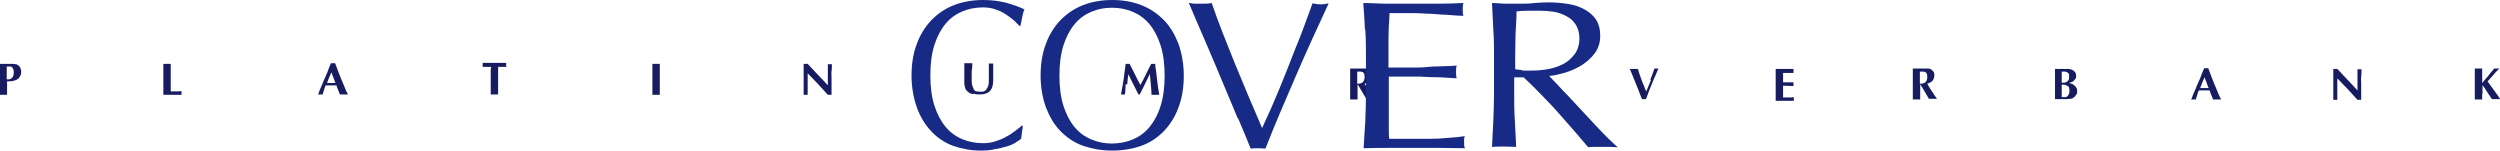
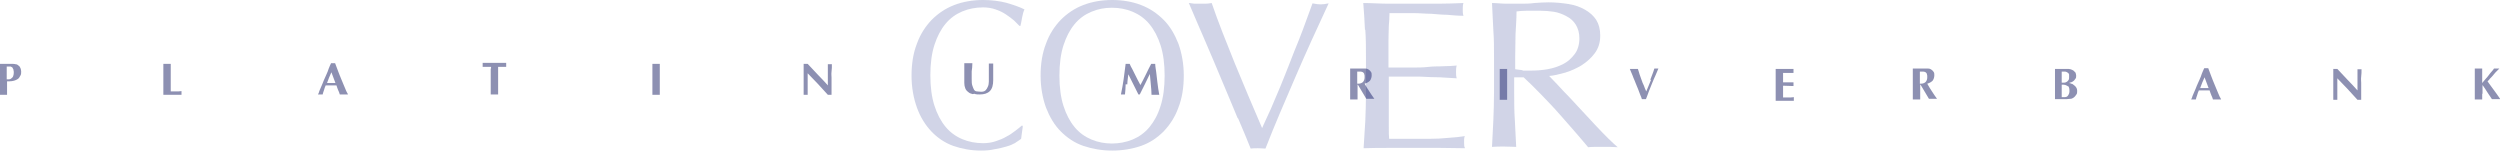
- <svg xmlns="http://www.w3.org/2000/svg" id="_圖層_2" data-name="圖層 2" viewBox="0 0 74.38 4.48">
+ <svg xmlns="http://www.w3.org/2000/svg" viewBox="0 0 74.38 4.48">
  <defs>
    <style>
      .cls-1 {
+         isolation: isolate;
+       }
+ 
+       .cls-2 {
+         opacity: .2;
+       }
+ 
+       .cls-3 {
+         mix-blend-mode: multiply;
+         opacity: .49;
+       }
+ 
+       .cls-4 {
        fill: #172a86;
      }

-       .cls-2 {
+       .cls-5 {
        fill: #171c61;
      }
    </style>
  </defs>
-   <g id="_圖層_1-2" data-name="圖層 1">
-     <path class="cls-2" d="M0,2.07c0-.06,0-.11,0-.17,.02,0,.03,0,.05,0s.04,0,.06,0c.03,0,.07,0,.1,0,.03,0,.07,0,.1,0,.06,0,.12,0,.15,.01,.04,0,.07,.02,.09,.04,.03,.02,.05,.05,.06,.08s.02,.06,.02,.1c0,.05,0,.09-.03,.13-.02,.04-.04,.07-.07,.09-.03,.02-.07,.04-.11,.05s-.09,.02-.14,.02h-.07c0,.07,0,.13,0,.2,0,.07,0,.13,0,.2-.02,0-.03,0-.05,0H.05s-.04,0-.05,0c0-.05,0-.11,0-.17,0-.06,0-.12,0-.2v-.18c0-.07,0-.14,0-.2Zm.4,0s-.02-.04-.03-.06c-.01-.01-.03-.02-.05-.03-.02,0-.04,0-.06,0h-.05s0,0-.01,0c0,.06,0,.13,0,.19,0,.06,0,.12,0,.19,.02,0,.05,0,.07,0,.02,0,.05-.01,.07-.03s.04-.03,.05-.06c.01-.03,.02-.06,.02-.1,0-.03,0-.06-.01-.09Z" />
-     <path class="cls-2" d="M4.86,2.07c0-.06,0-.11,0-.17,.02,0,.03,0,.05,0,.02,0,.04,0,.06,0s.04,0,.06,0,.04,0,.05,0c0,.06,0,.12,0,.17,0,.06,0,.12,0,.2v.18c0,.05,0,.1,0,.15,0,.05,0,.09,0,.12,.05,0,.1,0,.16,0,.05,0,.1,0,.16-.01,0,0,0,.02,0,.03,0,0,0,.02,0,.03s0,.03,0,.03c0,0,0,.01,0,.02-.02,0-.06,0-.09,0-.04,0-.09,0-.15,0h-.22s-.04,0-.05,0c-.01,0-.02,0-.03,0,0-.05,0-.11,0-.17,0-.06,0-.12,0-.2v-.18c0-.07,0-.14,0-.2Z" />
-     <path class="cls-2" d="M10.35,2.81s-.04,0-.06,0h-.12s-.04,0-.06,0c-.01-.04-.03-.09-.05-.13s-.03-.09-.05-.14c-.03,0-.06,0-.09,0-.03,0-.06,0-.09,0-.02,0-.05,0-.07,0-.02,0-.05,0-.07,0-.02,.05-.04,.09-.05,.14-.02,.05-.03,.09-.04,.13-.01,0-.02,0-.03,0h-.07s-.02,0-.04,0c.01-.02,.03-.05,.04-.1,.02-.04,.04-.09,.06-.14,.02-.05,.05-.11,.07-.17,.03-.06,.05-.12,.08-.18,.03-.06,.05-.12,.07-.18,.02-.06,.05-.11,.07-.16,0,0,.02,0,.03,0s.02,0,.03,0,.02,0,.03,0c0,0,.02,0,.03,0,.03,.08,.06,.16,.09,.24,.03,.09,.07,.17,.1,.25,.03,.08,.07,.16,.1,.24s.06,.14,.09,.19Zm-.49-.66c-.02,.05-.05,.11-.07,.16s-.04,.1-.06,.16h.25c-.02-.05-.04-.11-.06-.16-.02-.05-.04-.1-.06-.16Z" />
-     <path class="cls-2" d="M14.61,2.04s0-.04,0-.05c-.01,0-.03,0-.05,0-.02,0-.04,0-.06,0-.02,0-.05,0-.07,0-.02,0-.05,0-.07,0,0,0,0-.02,0-.03,0,0,0-.02,0-.03s0-.02,0-.03c0,0,0-.02,0-.03,.03,0,.06,0,.08,0,.03,0,.05,0,.08,0,.03,0,.05,0,.09,0,.03,0,.07,0,.11,0s.08,0,.11,0c.03,0,.06,0,.08,0,.03,0,.05,0,.07,0,.02,0,.05,0,.08,0,0,0,0,.02,0,.03,0,0,0,.02,0,.03s0,.02,0,.03c0,0,0,.02,0,.03-.02,0-.04,0-.06,0-.02,0-.05,0-.07,0-.02,0-.04,0-.06,0-.02,0-.04,0-.05,0,0,0,0,.01,0,.02,0,0,0,.02,0,.03v.4c0,.07,0,.14,0,.2,0,.06,0,.11,0,.17-.02,0-.03,0-.05,0h-.12s-.04,0-.05,0c0-.05,0-.11,0-.17s0-.12,0-.2v-.33s0-.05,0-.07Z" />
-     <path class="cls-2" d="M19.41,2.07c0-.06,0-.11,0-.17,.02,0,.03,0,.05,0,.02,0,.04,0,.06,0s.04,0,.06,0,.04,0,.05,0c0,.06,0,.12,0,.17,0,.06,0,.12,0,.2v.18c0,.07,0,.14,0,.2,0,.06,0,.11,0,.17-.02,0-.03,0-.05,0h-.12s-.04,0-.05,0c0-.05,0-.11,0-.17,0-.06,0-.12,0-.2v-.18c0-.07,0-.14,0-.2Z" />
-     <path class="cls-2" d="M23.91,2.01s0-.08,0-.11c.03,0,.05,0,.06,0s.04,0,.06,0c.1,.11,.2,.21,.3,.32,.1,.1,.2,.21,.3,.32v-.24s0-.09,0-.13c0-.04,0-.08,0-.12,0-.04,0-.07,0-.09s0-.04,0-.05c.03,0,.05,0,.06,0s.04,0,.06,0c0,.08,0,.15-.01,.22s0,.13,0,.18c0,.06,0,.11,0,.17,0,.06,0,.12,0,.18v.16s-.04,0-.06,0-.04,0-.05,0c-.19-.21-.39-.43-.6-.64,0,.03,0,.05,0,.08,0,.03,0,.05,0,.08v.15c0,.05,0,.1,0,.14,0,.04,0,.07,0,.09,0,.03,0,.05,0,.06,0,.02,0,.03,0,.04-.01,0-.02,0-.03,0h-.03s-.04,0-.06,0c0,0,0-.03,0-.08s0-.1,0-.16c0-.06,0-.13,0-.2,0-.07,0-.14,0-.21,0-.06,0-.11,0-.15Z" />
-     <path class="cls-2" d="M28.94,2.8c-.05-.01-.1-.03-.13-.06-.04-.03-.07-.06-.09-.11s-.03-.1-.03-.16c0-.04,0-.07,0-.1,0-.03,0-.05,0-.08s0-.05,0-.07c0-.02,0-.05,0-.07,0-.07,0-.13,0-.17,0-.04,0-.08,0-.1,.02,0,.04,0,.06,0,.02,0,.04,0,.06,0s.04,0,.06,0c.02,0,.04,0,.06,0,0,.09-.01,.17-.02,.24,0,.07,0,.15,0,.23,0,.08,0,.15,.02,.2s.03,.09,.05,.12c.02,.03,.05,.05,.09,.05,.03,0,.07,.01,.12,.01,.05,0,.1-.01,.13-.04,.03-.03,.05-.06,.07-.11,.02-.04,.03-.1,.03-.15,0-.06,0-.12,0-.18s0-.12,0-.18c0-.06,0-.12,0-.18,.01,0,.03,0,.04,0s.02,0,.03,0c.01,0,.02,0,.03,0s.02,0,.03,0c0,.02,0,.05,0,.08,0,.03,0,.07,0,.11,0,.04,0,.09,0,.14s0,.11,0,.16c0,.15-.03,.26-.1,.33s-.17,.1-.3,.1c-.06,0-.11,0-.16-.02Z" />
-     <path class="cls-2" d="M33.49,2.51c0,.1-.01,.2-.02,.3-.01,0-.02,0-.03,0h-.06s-.02,0-.03,0c.03-.15,.06-.3,.08-.45s.04-.3,.06-.46c.01,0,.02,0,.03,0,0,0,.02,0,.03,0,0,0,.02,0,.03,0s.02,0,.03,0c.02,.05,.05,.11,.08,.16,.03,.05,.05,.11,.08,.16s.05,.11,.08,.16c.03,.05,.05,.1,.08,.15,.05-.1,.11-.2,.16-.31,.05-.11,.11-.22,.16-.32,.02,0,.04,0,.06,0,.02,0,.03,0,.06,0,0,.08,.02,.16,.03,.25,.01,.09,.02,.17,.03,.26,.01,.08,.02,.16,.03,.23,.01,.07,.02,.13,.03,.18-.02,0-.04,0-.06,0h-.11s-.04,0-.06,0c0-.09-.01-.19-.02-.3-.01-.11-.02-.21-.03-.32h0c-.05,.1-.1,.21-.15,.31-.05,.1-.1,.2-.15,.3,0,0,0,0-.01,0,0,0,0,0-.01,0s0,0-.01,0c0,0,0,0-.01,0-.05-.1-.1-.2-.15-.3-.05-.1-.1-.2-.15-.3h0c-.01,.1-.03,.2-.03,.3Z" />
-     <path class="cls-2" d="M40.39,2.54v.05c0,.07,0,.14,0,.2,0,.06,0,.11,0,.17-.02,0-.03,0-.05,0h-.12s-.04,0-.05,0c0-.05,0-.11,0-.17,0-.06,0-.12,0-.2v-.18c0-.07,0-.14,0-.2,0-.06,0-.11,0-.17,.02,0,.03,0,.05,0,.02,0,.04,0,.06,0,.02,0,.05,0,.08,0,.03,0,.07,0,.12,0,.03,0,.06,0,.09,0,.02,0,.05,0,.06,0,.02,0,.03,0,.05,.01s.03,.01,.04,.02c.03,.02,.05,.04,.07,.07,.02,.03,.02,.06,.02,.1,0,.06-.02,.12-.05,.16-.04,.04-.09,.07-.16,.09,.04,.08,.09,.15,.14,.23s.1,.15,.15,.22c-.02,0-.04,0-.06,0h-.12s-.04,0-.06,0l-.25-.42h-.01Zm.2-.34s-.02-.04-.04-.05c-.02-.01-.04-.02-.07-.02-.03,0-.06,0-.1,0,0,.12,0,.24,0,.36,0,0,.01,0,.02,0,0,0,0,0,.01,0,.06,0,.11-.02,.14-.05,.03-.03,.05-.08,.05-.14,0-.04,0-.07-.01-.09Z" />
-     <path class="cls-2" d="M44.62,2.22c0-.06,0-.11,0-.17,.02,0,.03,0,.05,0,.02,0,.04,0,.06,0s.04,0,.06,0,.04,0,.05,0c0,.06,0,.12,0,.17,0,.06,0,.12,0,.2v.18c0,.07,0,.14,0,.2,0,.06,0,.11,0,.17-.02,0-.03,0-.05,0h-.12s-.04,0-.05,0c0-.05,0-.11,0-.17,0-.06,0-.12,0-.2v-.18c0-.07,0-.14,0-.2Z" />
-     <path class="cls-2" d="M49.1,2.37c.04-.11,.09-.22,.12-.33,.02,0,.04,0,.06,0s.04,0,.06,0c-.02,.05-.05,.12-.08,.19s-.07,.15-.1,.23-.07,.17-.1,.25c-.03,.09-.06,.16-.09,.24-.02,0-.04,0-.06,0s-.04,0-.06,0c-.01-.04-.03-.08-.05-.13-.02-.05-.04-.1-.06-.16-.02-.06-.05-.11-.07-.17-.02-.06-.05-.12-.07-.17s-.04-.11-.06-.15c-.02-.05-.04-.09-.05-.12,.02,0,.04,0,.06,0s.04,0,.06,0,.04,0,.06,0,.04,0,.06,0c.02,.05,.03,.1,.05,.16,.02,.05,.04,.11,.06,.17,.02,.06,.04,.11,.07,.17,.02,.06,.04,.11,.07,.17,.05-.11,.09-.23,.14-.34Z" />
-     <path class="cls-2" d="M52.83,2.22c0-.06,0-.11,0-.17,.04,0,.08,0,.12,0,.04,0,.08,0,.12,0,.07,0,.13,0,.18,0s.09,0,.11,0c0,.01,0,.03,0,.06,0,.01,0,.03,0,.03,0,0,0,.02,0,.03-.03,0-.06,0-.09,0-.03,0-.06,0-.09,0-.03,0-.06,0-.08,0-.02,0-.04,0-.05,0,0,.05,0,.1,0,.14s0,.1,0,.14c.06,0,.11,0,.16,0,.05,0,.1,0,.15,0,0,.02,0,.03,0,.03,0,0,0,.02,0,.03,0,0,0,.01,0,.02,0,0,0,.02,0,.03-.1,0-.21-.01-.31-.01,0,.03,0,.06,0,.09s0,.06,0,.09c0,.06,0,.11,0,.17,.05,0,.1,0,.16,0s.1,0,.16-.01c0,0,0,.02,0,.03,0,0,0,.02,0,.03s0,.03,0,.03c0,0,0,.01,0,.02-.02,0-.06,0-.09,0-.04,0-.09,0-.15,0h-.22s-.04,0-.05,0c-.01,0-.02,0-.03,0,0-.05,0-.11,0-.17s0-.12,0-.2v-.18c0-.07,0-.14,0-.2Z" />
-     <path class="cls-2" d="M57.13,2.54v.05c0,.07,0,.14,0,.2,0,.06,0,.11,0,.17-.02,0-.03,0-.05,0h-.12s-.04,0-.05,0c0-.05,0-.11,0-.17,0-.06,0-.12,0-.2v-.18c0-.07,0-.14,0-.2,0-.06,0-.11,0-.17,.02,0,.03,0,.05,0,.02,0,.04,0,.06,0,.02,0,.05,0,.08,0,.03,0,.07,0,.12,0,.03,0,.06,0,.09,0,.02,0,.05,0,.06,0,.02,0,.03,0,.05,.01s.03,.01,.04,.02c.03,.02,.05,.04,.07,.07,.02,.03,.02,.06,.02,.1,0,.06-.02,.12-.05,.16-.04,.04-.09,.07-.16,.09,.04,.08,.09,.15,.14,.23s.1,.15,.15,.22c-.02,0-.04,0-.06,0h-.12s-.04,0-.06,0l-.25-.42h-.01Zm.2-.34s-.02-.04-.04-.05c-.02-.01-.04-.02-.07-.02-.03,0-.06,0-.1,0,0,.12,0,.24,0,.36,0,0,.01,0,.02,0,0,0,0,0,.01,0,.06,0,.11-.02,.14-.05,.03-.03,.05-.08,.05-.14,0-.04,0-.07-.01-.09Z" />
-     <path class="cls-2" d="M61.14,2.22c0-.06,0-.11,0-.17,.02,0,.03,0,.05,0,.02,0,.04,0,.06,0,.04,0,.08,0,.12,0,.04,0,.08,0,.12,0s.08,0,.11,.01,.06,.02,.09,.04c.02,.02,.04,.04,.06,.06,.01,.03,.02,.06,.02,.09s0,.07-.02,.09-.03,.05-.06,.07c-.02,.02-.05,.03-.07,.04-.03,0-.05,.02-.07,.02h0s.05,0,.07,.02c.03,0,.06,.02,.08,.04,.03,.02,.05,.04,.07,.07,.02,.03,.03,.06,.03,.1,0,.05,0,.09-.03,.12-.02,.03-.04,.06-.07,.08-.03,.02-.06,.04-.1,.04s-.08,.01-.12,.01c-.04,0-.07,0-.1,0-.03,0-.06,0-.1,0h-.08s-.05,0-.06,0c0-.05,0-.11,0-.17,0-.06,0-.12,0-.2v-.18c0-.07,0-.14,0-.2Zm.42,0s-.01-.04-.03-.05c-.01-.01-.03-.02-.05-.03s-.04-.01-.07-.01c-.02,0-.03,0-.04,0,0,0-.02,0-.03,0,0,.03,0,.07,0,.1,0,.03,0,.06,0,.09s0,.05,0,.07c0,.02,0,.04,0,.07h.06s.04,0,.06-.01,.04-.02,.05-.03c.01-.01,.03-.03,.04-.05s.01-.05,.01-.07c0-.02,0-.04,0-.06Zm-.03,.35s-.07-.05-.13-.05c-.01,0-.02,0-.03,0,0,0-.02,0-.03,0,0,.02,0,.04,0,.06,0,.02,0,.04,0,.07,0,.02,0,.04,0,.07,0,.02,0,.04,0,.07s0,.04,0,.06c0,.02,0,.03,0,.04,.01,0,.02,0,.04,0,.01,0,.02,0,.04,0,.02,0,.04,0,.06-.01,.02,0,.03-.02,.05-.04,.01-.02,.02-.03,.03-.06s.01-.05,.01-.08c0-.06-.01-.11-.04-.14Z" />
-     <path class="cls-2" d="M66.08,2.96s-.04,0-.06,0h-.12s-.04,0-.06,0c-.01-.04-.03-.09-.05-.13s-.03-.09-.05-.14c-.03,0-.06,0-.09,0-.03,0-.06,0-.09,0-.02,0-.05,0-.07,0-.02,0-.05,0-.07,0-.02,.05-.04,.09-.05,.14-.02,.05-.03,.09-.04,.13-.01,0-.02,0-.03,0h-.07s-.02,0-.04,0c.01-.02,.03-.05,.04-.1,.02-.04,.04-.09,.06-.14,.02-.05,.05-.11,.07-.17,.03-.06,.05-.12,.08-.18,.03-.06,.05-.12,.07-.18,.02-.06,.05-.11,.07-.16,0,0,.02,0,.03,0s.02,0,.03,0,.02,0,.03,0c0,0,.02,0,.03,0,.03,.08,.06,.16,.09,.24,.03,.09,.07,.17,.1,.25,.03,.08,.07,.16,.1,.24s.06,.14,.09,.19Zm-.49-.66c-.02,.05-.05,.11-.07,.16s-.04,.1-.06,.16h.25c-.02-.05-.04-.11-.06-.16-.02-.05-.04-.1-.06-.16Z" />
-     <path class="cls-2" d="M69.42,2.16s0-.08,0-.11c.03,0,.05,0,.06,0s.04,0,.06,0c.1,.11,.2,.21,.3,.32,.1,.1,.2,.21,.3,.32v-.24s0-.09,0-.13c0-.04,0-.08,0-.12,0-.04,0-.07,0-.09s0-.04,0-.05c.03,0,.05,0,.06,0s.04,0,.06,0c0,.08,0,.15-.01,.22s0,.13,0,.18c0,.06,0,.11,0,.17,0,.06,0,.12,0,.18v.16s-.04,0-.06,0-.04,0-.05,0c-.19-.21-.39-.43-.6-.64,0,.03,0,.05,0,.08,0,.03,0,.05,0,.08v.15c0,.05,0,.1,0,.14,0,.04,0,.07,0,.09,0,.03,0,.05,0,.06,0,.02,0,.03,0,.04-.01,0-.02,0-.03,0h-.03s-.04,0-.06,0c0,0,0-.03,0-.08s0-.1,0-.16c0-.06,0-.13,0-.2,0-.07,0-.14,0-.21,0-.06,0-.11,0-.15Z" />
-     <path class="cls-2" d="M73.85,2.8c0,.07,0,.12,0,.16-.02,0-.03,0-.05,0h-.12s-.04,0-.05,0c0-.05,0-.11,0-.17,0-.06,0-.12,0-.2v-.18c0-.07,0-.14,0-.2,0-.06,0-.11,0-.17,.02,0,.03,0,.05,0s.04,0,.06,0,.04,0,.06,0,.04,0,.05,0c0,.03,0,.07,0,.12s0,.11,0,.18v.13s.06-.07,.1-.12c.04-.04,.07-.08,.1-.12,.03-.04,.06-.08,.09-.11,.03-.03,.05-.06,.06-.08,.01,0,.03,0,.04,0,.01,0,.03,0,.04,0s.03,0,.04,0,.03,0,.04,0c-.02,.02-.04,.04-.07,.07-.03,.03-.07,.07-.1,.11s-.07,.08-.1,.11c-.03,.04-.06,.07-.08,.09,.03,.04,.06,.09,.1,.14,.04,.05,.07,.1,.11,.15,.04,.05,.07,.1,.1,.14,.03,.04,.05,.07,.07,.1-.03,0-.05,0-.07,0h-.12s-.04,0-.06,0c-.05-.07-.09-.14-.14-.21-.04-.07-.09-.14-.14-.21h0c0,.1,0,.18,0,.25Z" />
-     <path class="cls-1" d="M30.21,4.25c-.07,.04-.16,.08-.27,.11-.1,.03-.22,.06-.35,.08-.13,.03-.26,.04-.4,.04-.3,0-.57-.05-.83-.14-.25-.09-.47-.24-.65-.43-.18-.19-.33-.43-.43-.71-.1-.28-.16-.6-.16-.95s.05-.67,.16-.95c.1-.28,.25-.51,.44-.71,.19-.19,.41-.34,.67-.44,.26-.1,.55-.15,.86-.15,.25,0,.48,.03,.68,.08,.21,.06,.39,.12,.55,.2-.03,.06-.05,.14-.07,.24-.02,.1-.03,.18-.05,.25h-.03s-.09-.09-.16-.16c-.07-.06-.15-.12-.24-.18-.09-.06-.19-.11-.31-.15-.11-.04-.24-.06-.37-.06-.22,0-.43,.04-.62,.12-.19,.08-.36,.2-.5,.37-.14,.17-.25,.38-.33,.63-.08,.25-.12,.55-.12,.9s.04,.65,.12,.9c.08,.25,.19,.46,.33,.63,.14,.17,.31,.29,.5,.37,.19,.08,.4,.12,.62,.12,.14,0,.26-.02,.38-.06,.12-.04,.22-.08,.32-.14,.1-.05,.18-.11,.26-.17,.08-.06,.14-.11,.2-.16l.02,.03-.05,.37s-.09,.07-.16,.11Z" />
-     <path class="cls-1" d="M31.12,1.3c.1-.28,.25-.51,.44-.71,.19-.19,.41-.34,.67-.44,.26-.1,.55-.15,.86-.15s.6,.05,.86,.15c.26,.1,.48,.25,.67,.44,.19,.19,.33,.43,.44,.71,.1,.28,.16,.6,.16,.95s-.05,.67-.16,.95c-.1,.28-.25,.51-.44,.71-.19,.19-.41,.34-.67,.43-.26,.09-.55,.14-.86,.14s-.59-.05-.86-.14c-.26-.09-.48-.24-.67-.43-.19-.19-.33-.43-.44-.71-.1-.28-.16-.6-.16-.95s.05-.67,.16-.95Zm3.41,.05c-.08-.25-.19-.46-.33-.63-.14-.17-.31-.29-.5-.37-.19-.08-.4-.12-.62-.12s-.42,.04-.61,.12c-.19,.08-.36,.2-.5,.37-.14,.17-.25,.38-.33,.63-.08,.25-.12,.55-.12,.9s.04,.65,.12,.9c.08,.25,.19,.46,.33,.63,.14,.17,.31,.29,.5,.37,.19,.08,.4,.12,.61,.12s.43-.04,.62-.12c.19-.08,.36-.2,.5-.37,.14-.17,.25-.37,.33-.63,.08-.25,.12-.55,.12-.9s-.04-.65-.12-.9Z" />
-     <path class="cls-1" d="M36.82,3.51c-.14-.35-.3-.71-.46-1.1-.16-.39-.33-.78-.5-1.18-.17-.4-.34-.78-.49-1.14,.06,0,.12,.02,.18,.02,.06,0,.11,0,.16,0s.11,0,.16,0c.06,0,.12-.01,.18-.02,.1,.28,.2,.57,.32,.87,.12,.3,.24,.61,.37,.93,.13,.31,.26,.63,.4,.96,.14,.32,.27,.64,.41,.96,.08-.17,.16-.36,.26-.57,.09-.21,.18-.43,.28-.66,.09-.23,.19-.46,.28-.7,.09-.24,.18-.46,.27-.68,.09-.22,.16-.42,.23-.61,.07-.19,.13-.35,.18-.49,.1,.02,.18,.03,.24,.03s.15-.01,.24-.03c-.34,.73-.67,1.45-.98,2.17-.31,.72-.62,1.43-.9,2.15-.07,0-.14-.01-.22-.01-.09,0-.16,0-.22,.01-.1-.25-.22-.54-.37-.89Z" />
-     <path class="cls-1" d="M40.61,.89c-.01-.27-.03-.54-.05-.8,.25,0,.5,.02,.75,.02,.25,0,.5,0,.75,0s.5,0,.74,0c.24,0,.49-.01,.74-.02-.02,.06-.02,.13-.02,.19s0,.13,.02,.19c-.18,0-.34-.02-.49-.03-.15,0-.3-.02-.47-.03-.16,0-.34-.02-.54-.02-.19,0-.43,0-.7,0,0,.13-.01,.26-.02,.38,0,.12-.01,.26-.01,.41,0,.16,0,.32,0,.48,0,.16,0,.27,0,.35,.24,0,.46,0,.66,0,.19,0,.37,0,.53-.02s.31-.01,.45-.02c.14,0,.27-.01,.39-.02-.02,.06-.02,.13-.02,.19,0,.06,0,.13,.02,.19-.14-.01-.31-.02-.5-.03-.19,0-.38-.01-.58-.02-.19,0-.37,0-.54,0-.17,0-.3,0-.4,0,0,.04,0,.08,0,.12,0,.04,0,.1,0,.17v.62c0,.24,0,.44,0,.59,0,.16,0,.27,.01,.35h.58c.21,0,.42,0,.62,0,.2,0,.39-.01,.58-.03,.18-.01,.34-.03,.47-.05-.01,.03-.02,.06-.02,.1,0,.04,0,.07,0,.1,0,.07,0,.12,.03,.16-.25,0-.5-.01-.75-.01h-1.51c-.25,0-.5,0-.76,.01,.02-.27,.03-.54,.05-.8,.01-.27,.02-.54,.02-.81V1.7c0-.28,0-.55-.02-.82Z" />
-     <path class="cls-1" d="M44.43,.9c-.01-.27-.03-.54-.04-.81,.14,0,.29,.02,.42,.02,.14,0,.28,0,.42,0s.29,0,.42-.02c.14-.01,.28-.02,.42-.02,.21,0,.41,.02,.6,.05,.19,.03,.35,.09,.49,.17,.14,.08,.25,.18,.33,.3,.08,.13,.12,.28,.12,.47,0,.2-.05,.37-.16,.52s-.24,.26-.39,.36c-.15,.09-.32,.17-.49,.22-.18,.05-.34,.09-.48,.1,.06,.06,.14,.15,.25,.26,.1,.11,.22,.24,.35,.37,.13,.14,.26,.28,.4,.43,.14,.15,.27,.29,.4,.43,.13,.14,.25,.26,.36,.37s.21,.2,.28,.26c-.07,0-.15-.01-.22-.01h-.44c-.07,0-.15,0-.22,.01-.07-.09-.19-.22-.34-.4-.15-.18-.32-.36-.5-.57s-.37-.4-.56-.6c-.19-.2-.37-.37-.52-.51h-.28v.46c0,.28,0,.55,.02,.82,.01,.27,.03,.53,.04,.79-.11,0-.24-.01-.36-.01s-.25,0-.36,.01c.01-.26,.03-.52,.04-.79,.01-.27,.02-.54,.02-.82V1.71c0-.28,0-.55-.02-.81Zm.86,1.2c.08,0,.17,0,.27,0,.15,0,.31-.01,.48-.04,.17-.03,.32-.08,.46-.15,.14-.07,.25-.17,.35-.3,.09-.12,.14-.28,.14-.47,0-.16-.04-.3-.11-.41s-.16-.19-.28-.25c-.11-.06-.24-.11-.37-.13-.13-.02-.27-.03-.39-.03-.17,0-.32,0-.43,0-.11,0-.21,.01-.29,.02,0,.23-.02,.46-.03,.68,0,.23-.01,.45-.01,.68v.36c.07,.01,.14,.02,.23,.03Z" />
+   <g class="cls-1">
+     <g id="_圖層_2" data-name="圖層 2">
+       <g id="_圖層_1-2" data-name="圖層 1">
+         <g>
+           <g class="cls-3">
+             <path class="cls-5" d="M0,2.07c0-.06,0-.11,0-.17,.02,0,.03,0,.05,0s.04,0,.06,0c.03,0,.07,0,.1,0,.03,0,.07,0,.1,0,.06,0,.12,0,.15,.01,.04,0,.07,.02,.09,.04,.03,.02,.05,.05,.06,.08s.02,.06,.02,.1c0,.05,0,.09-.03,.13-.02,.04-.04,.07-.07,.09-.03,.02-.07,.04-.11,.05s-.09,.02-.14,.02h-.07c0,.07,0,.13,0,.2,0,.07,0,.13,0,.2-.02,0-.03,0-.05,0H.05s-.04,0-.05,0c0-.05,0-.11,0-.17,0-.06,0-.12,0-.2v-.18c0-.07,0-.14,0-.2Zm.4,0s-.02-.04-.03-.06c-.01-.01-.03-.02-.05-.03-.02,0-.04,0-.06,0h-.05s0,0-.01,0c0,.06,0,.13,0,.19,0,.06,0,.12,0,.19,.02,0,.05,0,.07,0,.02,0,.05-.01,.07-.03s.04-.03,.05-.06c.01-.03,.02-.06,.02-.1,0-.03,0-.06-.01-.09Z" />
+             <path class="cls-5" d="M4.86,2.07c0-.06,0-.11,0-.17,.02,0,.03,0,.05,0,.02,0,.04,0,.06,0s.04,0,.06,0,.04,0,.05,0c0,.06,0,.12,0,.17,0,.06,0,.12,0,.2v.18c0,.05,0,.1,0,.15,0,.05,0,.09,0,.12,.05,0,.1,0,.16,0,.05,0,.1,0,.16-.01,0,0,0,.02,0,.03,0,0,0,.02,0,.03s0,.03,0,.03c0,0,0,.01,0,.02-.02,0-.06,0-.09,0-.04,0-.09,0-.15,0h-.22s-.04,0-.05,0c-.01,0-.02,0-.03,0,0-.05,0-.11,0-.17,0-.06,0-.12,0-.2v-.18c0-.07,0-.14,0-.2Z" />
+             <path class="cls-5" d="M10.35,2.81s-.04,0-.06,0h-.12s-.04,0-.06,0c-.01-.04-.03-.09-.05-.13s-.03-.09-.05-.14c-.03,0-.06,0-.09,0-.03,0-.06,0-.09,0-.02,0-.05,0-.07,0-.02,0-.05,0-.07,0-.02,.05-.04,.09-.05,.14-.02,.05-.03,.09-.04,.13-.01,0-.02,0-.03,0h-.07s-.02,0-.04,0c.01-.02,.03-.05,.04-.1,.02-.04,.04-.09,.06-.14,.02-.05,.05-.11,.07-.17,.03-.06,.05-.12,.08-.18,.03-.06,.05-.12,.07-.18,.02-.06,.05-.11,.07-.16,0,0,.02,0,.03,0s.02,0,.03,0,.02,0,.03,0c0,0,.02,0,.03,0,.03,.08,.06,.16,.09,.24,.03,.09,.07,.17,.1,.25,.03,.08,.07,.16,.1,.24s.06,.14,.09,.19Zm-.49-.66c-.02,.05-.05,.11-.07,.16s-.04,.1-.06,.16h.25c-.02-.05-.04-.11-.06-.16-.02-.05-.04-.1-.06-.16Z" />
+             <path class="cls-5" d="M14.61,2.04s0-.04,0-.05c-.01,0-.03,0-.05,0-.02,0-.04,0-.06,0-.02,0-.05,0-.07,0-.02,0-.05,0-.07,0,0,0,0-.02,0-.03,0,0,0-.02,0-.03s0-.02,0-.03c0,0,0-.02,0-.03,.03,0,.06,0,.08,0,.03,0,.05,0,.08,0,.03,0,.05,0,.09,0,.03,0,.07,0,.11,0s.08,0,.11,0c.03,0,.06,0,.08,0,.03,0,.05,0,.07,0,.02,0,.05,0,.08,0,0,0,0,.02,0,.03,0,0,0,.02,0,.03s0,.02,0,.03c0,0,0,.02,0,.03-.02,0-.04,0-.06,0-.02,0-.05,0-.07,0-.02,0-.04,0-.06,0-.02,0-.04,0-.05,0,0,0,0,.01,0,.02,0,0,0,.02,0,.03v.4c0,.07,0,.14,0,.2,0,.06,0,.11,0,.17-.02,0-.03,0-.05,0h-.12s-.04,0-.05,0c0-.05,0-.11,0-.17s0-.12,0-.2v-.33s0-.05,0-.07Z" />
+             <path class="cls-5" d="M19.41,2.07c0-.06,0-.11,0-.17,.02,0,.03,0,.05,0,.02,0,.04,0,.06,0s.04,0,.06,0,.04,0,.05,0c0,.06,0,.12,0,.17,0,.06,0,.12,0,.2v.18c0,.07,0,.14,0,.2,0,.06,0,.11,0,.17-.02,0-.03,0-.05,0h-.12s-.04,0-.05,0c0-.05,0-.11,0-.17,0-.06,0-.12,0-.2v-.18c0-.07,0-.14,0-.2Z" />
+             <path class="cls-5" d="M23.91,2.01s0-.08,0-.11c.03,0,.05,0,.06,0s.04,0,.06,0c.1,.11,.2,.21,.3,.32,.1,.1,.2,.21,.3,.32v-.24s0-.09,0-.13c0-.04,0-.08,0-.12,0-.04,0-.07,0-.09s0-.04,0-.05c.03,0,.05,0,.06,0s.04,0,.06,0c0,.08,0,.15-.01,.22s0,.13,0,.18c0,.06,0,.11,0,.17,0,.06,0,.12,0,.18v.16s-.04,0-.06,0-.04,0-.05,0c-.19-.21-.39-.43-.6-.64,0,.03,0,.05,0,.08,0,.03,0,.05,0,.08v.15c0,.05,0,.1,0,.14,0,.04,0,.07,0,.09,0,.03,0,.05,0,.06,0,.02,0,.03,0,.04-.01,0-.02,0-.03,0h-.03s-.04,0-.06,0c0,0,0-.03,0-.08s0-.1,0-.16c0-.06,0-.13,0-.2,0-.07,0-.14,0-.21,0-.06,0-.11,0-.15Z" />
+             <path class="cls-5" d="M28.94,2.8c-.05-.01-.1-.03-.13-.06-.04-.03-.07-.06-.09-.11s-.03-.1-.03-.16c0-.04,0-.07,0-.1,0-.03,0-.05,0-.08s0-.05,0-.07c0-.02,0-.05,0-.07,0-.07,0-.13,0-.17,0-.04,0-.08,0-.1,.02,0,.04,0,.06,0,.02,0,.04,0,.06,0s.04,0,.06,0c.02,0,.04,0,.06,0,0,.09-.01,.17-.02,.24,0,.07,0,.15,0,.23,0,.08,0,.15,.02,.2s.03,.09,.05,.12c.02,.03,.05,.05,.09,.05,.03,0,.07,.01,.12,.01,.05,0,.1-.01,.13-.04,.03-.03,.05-.06,.07-.11,.02-.04,.03-.1,.03-.15,0-.06,0-.12,0-.18s0-.12,0-.18c0-.06,0-.12,0-.18,.01,0,.03,0,.04,0s.02,0,.03,0c.01,0,.02,0,.03,0s.02,0,.03,0c0,.02,0,.05,0,.08,0,.03,0,.07,0,.11,0,.04,0,.09,0,.14s0,.11,0,.16c0,.15-.03,.26-.1,.33s-.17,.1-.3,.1c-.06,0-.11,0-.16-.02Z" />
+             <path class="cls-5" d="M33.49,2.51c0,.1-.01,.2-.02,.3-.01,0-.02,0-.03,0h-.06s-.02,0-.03,0c.03-.15,.06-.3,.08-.45s.04-.3,.06-.46c.01,0,.02,0,.03,0,0,0,.02,0,.03,0,0,0,.02,0,.03,0s.02,0,.03,0c.02,.05,.05,.11,.08,.16,.03,.05,.05,.11,.08,.16s.05,.11,.08,.16c.03,.05,.05,.1,.08,.15,.05-.1,.11-.2,.16-.31,.05-.11,.11-.22,.16-.32,.02,0,.04,0,.06,0,.02,0,.03,0,.06,0,0,.08,.02,.16,.03,.25,.01,.09,.02,.17,.03,.26,.01,.08,.02,.16,.03,.23,.01,.07,.02,.13,.03,.18-.02,0-.04,0-.06,0h-.11s-.04,0-.06,0c0-.09-.01-.19-.02-.3-.01-.11-.02-.21-.03-.32h0c-.05,.1-.1,.21-.15,.31-.05,.1-.1,.2-.15,.3,0,0,0,0-.01,0,0,0,0,0-.01,0s0,0-.01,0c0,0,0,0-.01,0-.05-.1-.1-.2-.15-.3-.05-.1-.1-.2-.15-.3h0c-.01,.1-.03,.2-.03,.3Z" />
+           </g>
+           <g class="cls-3">
+             <path class="cls-5" d="M40.39,2.54v.05c0,.07,0,.14,0,.2,0,.06,0,.11,0,.17-.02,0-.03,0-.05,0h-.12s-.04,0-.05,0c0-.05,0-.11,0-.17,0-.06,0-.12,0-.2v-.18c0-.07,0-.14,0-.2,0-.06,0-.11,0-.17,.02,0,.03,0,.05,0,.02,0,.04,0,.06,0,.02,0,.05,0,.08,0,.03,0,.07,0,.12,0,.03,0,.06,0,.09,0,.02,0,.05,0,.06,0,.02,0,.03,0,.05,.01s.03,.01,.04,.02c.03,.02,.05,.04,.07,.07,.02,.03,.02,.06,.02,.1,0,.06-.02,.12-.05,.16-.04,.04-.09,.07-.16,.09,.04,.08,.09,.15,.14,.23s.1,.15,.15,.22c-.02,0-.04,0-.06,0h-.12s-.04,0-.06,0l-.25-.42h-.01Zm.2-.34s-.02-.04-.04-.05c-.02-.01-.04-.02-.07-.02-.03,0-.06,0-.1,0,0,.12,0,.24,0,.36,0,0,.01,0,.02,0,0,0,0,0,.01,0,.06,0,.11-.02,.14-.05,.03-.03,.05-.08,.05-.14,0-.04,0-.07-.01-.09Z" />
+             <path class="cls-5" d="M44.62,2.22c0-.06,0-.11,0-.17,.02,0,.03,0,.05,0,.02,0,.04,0,.06,0s.04,0,.06,0,.04,0,.05,0c0,.06,0,.12,0,.17,0,.06,0,.12,0,.2v.18c0,.07,0,.14,0,.2,0,.06,0,.11,0,.17-.02,0-.03,0-.05,0h-.12s-.04,0-.05,0c0-.05,0-.11,0-.17,0-.06,0-.12,0-.2v-.18c0-.07,0-.14,0-.2Z" />
+             <path class="cls-5" d="M49.1,2.37c.04-.11,.09-.22,.12-.33,.02,0,.04,0,.06,0s.04,0,.06,0c-.02,.05-.05,.12-.08,.19s-.07,.15-.1,.23-.07,.17-.1,.25c-.03,.09-.06,.16-.09,.24-.02,0-.04,0-.06,0s-.04,0-.06,0c-.01-.04-.03-.08-.05-.13-.02-.05-.04-.1-.06-.16-.02-.06-.05-.11-.07-.17-.02-.06-.05-.12-.07-.17s-.04-.11-.06-.15c-.02-.05-.04-.09-.05-.12,.02,0,.04,0,.06,0s.04,0,.06,0,.04,0,.06,0,.04,0,.06,0c.02,.05,.03,.1,.05,.16,.02,.05,.04,.11,.06,.17,.02,.06,.04,.11,.07,.17,.02,.06,.04,.11,.07,.17,.05-.11,.09-.23,.14-.34Z" />
+             <path class="cls-5" d="M52.83,2.22c0-.06,0-.11,0-.17,.04,0,.08,0,.12,0,.04,0,.08,0,.12,0,.07,0,.13,0,.18,0s.09,0,.11,0c0,.01,0,.03,0,.06,0,.01,0,.03,0,.03,0,0,0,.02,0,.03-.03,0-.06,0-.09,0-.03,0-.06,0-.09,0-.03,0-.06,0-.08,0-.02,0-.04,0-.05,0,0,.05,0,.1,0,.14s0,.1,0,.14c.06,0,.11,0,.16,0,.05,0,.1,0,.15,0,0,.02,0,.03,0,.03,0,0,0,.02,0,.03,0,0,0,.01,0,.02,0,0,0,.02,0,.03-.1,0-.21-.01-.31-.01,0,.03,0,.06,0,.09s0,.06,0,.09c0,.06,0,.11,0,.17,.05,0,.1,0,.16,0s.1,0,.16-.01c0,0,0,.02,0,.03,0,0,0,.02,0,.03s0,.03,0,.03c0,0,0,.01,0,.02-.02,0-.06,0-.09,0-.04,0-.09,0-.15,0h-.22s-.04,0-.05,0c-.01,0-.02,0-.03,0,0-.05,0-.11,0-.17s0-.12,0-.2v-.18c0-.07,0-.14,0-.2Z" />
+             <path class="cls-5" d="M57.13,2.54v.05c0,.07,0,.14,0,.2,0,.06,0,.11,0,.17-.02,0-.03,0-.05,0h-.12s-.04,0-.05,0c0-.05,0-.11,0-.17,0-.06,0-.12,0-.2v-.18c0-.07,0-.14,0-.2,0-.06,0-.11,0-.17,.02,0,.03,0,.05,0,.02,0,.04,0,.06,0,.02,0,.05,0,.08,0,.03,0,.07,0,.12,0,.03,0,.06,0,.09,0,.02,0,.05,0,.06,0,.02,0,.03,0,.05,.01s.03,.01,.04,.02c.03,.02,.05,.04,.07,.07,.02,.03,.02,.06,.02,.1,0,.06-.02,.12-.05,.16-.04,.04-.09,.07-.16,.09,.04,.08,.09,.15,.14,.23s.1,.15,.15,.22c-.02,0-.04,0-.06,0h-.12s-.04,0-.06,0l-.25-.42h-.01Zm.2-.34s-.02-.04-.04-.05c-.02-.01-.04-.02-.07-.02-.03,0-.06,0-.1,0,0,.12,0,.24,0,.36,0,0,.01,0,.02,0,0,0,0,0,.01,0,.06,0,.11-.02,.14-.05,.03-.03,.05-.08,.05-.14,0-.04,0-.07-.01-.09Z" />
+             <path class="cls-5" d="M61.14,2.22c0-.06,0-.11,0-.17,.02,0,.03,0,.05,0,.02,0,.04,0,.06,0,.04,0,.08,0,.12,0,.04,0,.08,0,.12,0s.08,0,.11,.01,.06,.02,.09,.04c.02,.02,.04,.04,.06,.06,.01,.03,.02,.06,.02,.09s0,.07-.02,.09-.03,.05-.06,.07c-.02,.02-.05,.03-.07,.04-.03,0-.05,.02-.07,.02h0s.05,0,.07,.02c.03,0,.06,.02,.08,.04,.03,.02,.05,.04,.07,.07,.02,.03,.03,.06,.03,.1,0,.05,0,.09-.03,.12-.02,.03-.04,.06-.07,.08-.03,.02-.06,.04-.1,.04s-.08,.01-.12,.01c-.04,0-.07,0-.1,0-.03,0-.06,0-.1,0h-.08s-.05,0-.06,0c0-.05,0-.11,0-.17,0-.06,0-.12,0-.2v-.18c0-.07,0-.14,0-.2Zm.42,0s-.01-.04-.03-.05c-.01-.01-.03-.02-.05-.03s-.04-.01-.07-.01c-.02,0-.03,0-.04,0,0,0-.02,0-.03,0,0,.03,0,.07,0,.1,0,.03,0,.06,0,.09s0,.05,0,.07c0,.02,0,.04,0,.07h.06s.04,0,.06-.01,.04-.02,.05-.03c.01-.01,.03-.03,.04-.05s.01-.05,.01-.07c0-.02,0-.04,0-.06Zm-.03,.35s-.07-.05-.13-.05c-.01,0-.02,0-.03,0,0,0-.02,0-.03,0,0,.02,0,.04,0,.06,0,.02,0,.04,0,.07,0,.02,0,.04,0,.07,0,.02,0,.04,0,.07s0,.04,0,.06c0,.02,0,.03,0,.04,.01,0,.02,0,.04,0,.01,0,.02,0,.04,0,.02,0,.04,0,.06-.01,.02,0,.03-.02,.05-.04,.01-.02,.02-.03,.03-.06s.01-.05,.01-.08c0-.06-.01-.11-.04-.14Z" />
+             <path class="cls-5" d="M66.08,2.96s-.04,0-.06,0h-.12s-.04,0-.06,0c-.01-.04-.03-.09-.05-.13s-.03-.09-.05-.14c-.03,0-.06,0-.09,0-.03,0-.06,0-.09,0-.02,0-.05,0-.07,0-.02,0-.05,0-.07,0-.02,.05-.04,.09-.05,.14-.02,.05-.03,.09-.04,.13-.01,0-.02,0-.03,0h-.07s-.02,0-.04,0c.01-.02,.03-.05,.04-.1,.02-.04,.04-.09,.06-.14,.02-.05,.05-.11,.07-.17,.03-.06,.05-.12,.08-.18,.03-.06,.05-.12,.07-.18,.02-.06,.05-.11,.07-.16,0,0,.02,0,.03,0s.02,0,.03,0,.02,0,.03,0c0,0,.02,0,.03,0,.03,.08,.06,.16,.09,.24,.03,.09,.07,.17,.1,.25,.03,.08,.07,.16,.1,.24s.06,.14,.09,.19Zm-.49-.66c-.02,.05-.05,.11-.07,.16s-.04,.1-.06,.16h.25c-.02-.05-.04-.11-.06-.16-.02-.05-.04-.1-.06-.16Z" />
+             <path class="cls-5" d="M69.42,2.16s0-.08,0-.11c.03,0,.05,0,.06,0s.04,0,.06,0c.1,.11,.2,.21,.3,.32,.1,.1,.2,.21,.3,.32v-.24s0-.09,0-.13c0-.04,0-.08,0-.12,0-.04,0-.07,0-.09s0-.04,0-.05c.03,0,.05,0,.06,0s.04,0,.06,0c0,.08,0,.15-.01,.22s0,.13,0,.18c0,.06,0,.11,0,.17,0,.06,0,.12,0,.18v.16s-.04,0-.06,0-.04,0-.05,0c-.19-.21-.39-.43-.6-.64,0,.03,0,.05,0,.08,0,.03,0,.05,0,.08v.15c0,.05,0,.1,0,.14,0,.04,0,.07,0,.09,0,.03,0,.05,0,.06,0,.02,0,.03,0,.04-.01,0-.02,0-.03,0h-.03s-.04,0-.06,0c0,0,0-.03,0-.08s0-.1,0-.16c0-.06,0-.13,0-.2,0-.07,0-.14,0-.21,0-.06,0-.11,0-.15Z" />
+             <path class="cls-5" d="M73.85,2.8c0,.07,0,.12,0,.16-.02,0-.03,0-.05,0h-.12s-.04,0-.05,0c0-.05,0-.11,0-.17,0-.06,0-.12,0-.2v-.18c0-.07,0-.14,0-.2,0-.06,0-.11,0-.17,.02,0,.03,0,.05,0s.04,0,.06,0,.04,0,.06,0,.04,0,.05,0c0,.03,0,.07,0,.12s0,.11,0,.18v.13s.06-.07,.1-.12c.04-.04,.07-.08,.1-.12,.03-.04,.06-.08,.09-.11,.03-.03,.05-.06,.06-.08,.01,0,.03,0,.04,0,.01,0,.03,0,.04,0s.03,0,.04,0,.03,0,.04,0c-.02,.02-.04,.04-.07,.07-.03,.03-.07,.07-.1,.11s-.07,.08-.1,.11c-.03,.04-.06,.07-.08,.09,.03,.04,.06,.09,.1,.14,.04,.05,.07,.1,.11,.15,.04,.05,.07,.1,.1,.14,.03,.04,.05,.07,.07,.1-.03,0-.05,0-.07,0h-.12s-.04,0-.06,0c-.05-.07-.09-.14-.14-.21-.04-.07-.09-.14-.14-.21h0c0,.1,0,.18,0,.25Z" />
+           </g>
+           <g class="cls-2">
+             <path class="cls-4" d="M30.21,4.25c-.07,.04-.16,.08-.27,.11-.1,.03-.22,.06-.35,.08-.13,.03-.26,.04-.4,.04-.3,0-.57-.05-.83-.14-.25-.09-.47-.24-.65-.43-.18-.19-.33-.43-.43-.71-.1-.28-.16-.6-.16-.95s.05-.67,.16-.95c.1-.28,.25-.51,.44-.71,.19-.19,.41-.34,.67-.44,.26-.1,.55-.15,.86-.15,.25,0,.48,.03,.68,.08,.21,.06,.39,.12,.55,.2-.03,.06-.05,.14-.07,.24-.02,.1-.03,.18-.05,.25h-.03s-.09-.09-.16-.16c-.07-.06-.15-.12-.24-.18-.09-.06-.19-.11-.31-.15-.11-.04-.24-.06-.37-.06-.22,0-.43,.04-.62,.12-.19,.08-.36,.2-.5,.37-.14,.17-.25,.38-.33,.63-.08,.25-.12,.55-.12,.9s.04,.65,.12,.9c.08,.25,.19,.46,.33,.63,.14,.17,.31,.29,.5,.37,.19,.08,.4,.12,.62,.12,.14,0,.26-.02,.38-.06,.12-.04,.22-.08,.32-.14,.1-.05,.18-.11,.26-.17,.08-.06,.14-.11,.2-.16l.02,.03-.05,.37s-.09,.07-.16,.11Z" />
+             <path class="cls-4" d="M31.12,1.3c.1-.28,.25-.51,.44-.71,.19-.19,.41-.34,.67-.44,.26-.1,.55-.15,.86-.15s.6,.05,.86,.15c.26,.1,.48,.25,.67,.44,.19,.19,.33,.43,.44,.71,.1,.28,.16,.6,.16,.95s-.05,.67-.16,.95c-.1,.28-.25,.51-.44,.71-.19,.19-.41,.34-.67,.43-.26,.09-.55,.14-.86,.14s-.59-.05-.86-.14c-.26-.09-.48-.24-.67-.43-.19-.19-.33-.43-.44-.71-.1-.28-.16-.6-.16-.95s.05-.67,.16-.95Zm3.41,.05c-.08-.25-.19-.46-.33-.63-.14-.17-.31-.29-.5-.37-.19-.08-.4-.12-.62-.12s-.42,.04-.61,.12c-.19,.08-.36,.2-.5,.37-.14,.17-.25,.38-.33,.63-.08,.25-.12,.55-.12,.9s.04,.65,.12,.9c.08,.25,.19,.46,.33,.63,.14,.17,.31,.29,.5,.37,.19,.08,.4,.12,.61,.12s.43-.04,.62-.12c.19-.08,.36-.2,.5-.37,.14-.17,.25-.37,.33-.63,.08-.25,.12-.55,.12-.9s-.04-.65-.12-.9Z" />
+             <path class="cls-4" d="M36.82,3.51c-.14-.35-.3-.71-.46-1.1-.16-.39-.33-.78-.5-1.18-.17-.4-.34-.78-.49-1.14,.06,0,.12,.02,.18,.02,.06,0,.11,0,.16,0s.11,0,.16,0c.06,0,.12-.01,.18-.02,.1,.28,.2,.57,.32,.87,.12,.3,.24,.61,.37,.93,.13,.31,.26,.63,.4,.96,.14,.32,.27,.64,.41,.96,.08-.17,.16-.36,.26-.57,.09-.21,.18-.43,.28-.66,.09-.23,.19-.46,.28-.7,.09-.24,.18-.46,.27-.68,.09-.22,.16-.42,.23-.61,.07-.19,.13-.35,.18-.49,.1,.02,.18,.03,.24,.03s.15-.01,.24-.03c-.34,.73-.67,1.45-.98,2.17-.31,.72-.62,1.43-.9,2.15-.07,0-.14-.01-.22-.01-.09,0-.16,0-.22,.01-.1-.25-.22-.54-.37-.89Z" />
+             <path class="cls-4" d="M40.61,.89c-.01-.27-.03-.54-.05-.8,.25,0,.5,.02,.75,.02,.25,0,.5,0,.75,0s.5,0,.74,0c.24,0,.49-.01,.74-.02-.02,.06-.02,.13-.02,.19s0,.13,.02,.19c-.18,0-.34-.02-.49-.03-.15,0-.3-.02-.47-.03-.16,0-.34-.02-.54-.02-.19,0-.43,0-.7,0,0,.13-.01,.26-.02,.38,0,.12-.01,.26-.01,.41,0,.16,0,.32,0,.48,0,.16,0,.27,0,.35,.24,0,.46,0,.66,0,.19,0,.37,0,.53-.02s.31-.01,.45-.02c.14,0,.27-.01,.39-.02-.02,.06-.02,.13-.02,.19,0,.06,0,.13,.02,.19-.14-.01-.31-.02-.5-.03-.19,0-.38-.01-.58-.02-.19,0-.37,0-.54,0-.17,0-.3,0-.4,0,0,.04,0,.08,0,.12,0,.04,0,.1,0,.17v.62c0,.24,0,.44,0,.59,0,.16,0,.27,.01,.35h.58c.21,0,.42,0,.62,0,.2,0,.39-.01,.58-.03,.18-.01,.34-.03,.47-.05-.01,.03-.02,.06-.02,.1,0,.04,0,.07,0,.1,0,.07,0,.12,.03,.16-.25,0-.5-.01-.75-.01h-1.51c-.25,0-.5,0-.76,.01,.02-.27,.03-.54,.05-.8,.01-.27,.02-.54,.02-.81V1.7c0-.28,0-.55-.02-.82Z" />
+             <path class="cls-4" d="M44.43,.9c-.01-.27-.03-.54-.04-.81,.14,0,.29,.02,.42,.02,.14,0,.28,0,.42,0s.29,0,.42-.02c.14-.01,.28-.02,.42-.02,.21,0,.41,.02,.6,.05,.19,.03,.35,.09,.49,.17,.14,.08,.25,.18,.33,.3,.08,.13,.12,.28,.12,.47,0,.2-.05,.37-.16,.52s-.24,.26-.39,.36c-.15,.09-.32,.17-.49,.22-.18,.05-.34,.09-.48,.1,.06,.06,.14,.15,.25,.26,.1,.11,.22,.24,.35,.37,.13,.14,.26,.28,.4,.43,.14,.15,.27,.29,.4,.43,.13,.14,.25,.26,.36,.37s.21,.2,.28,.26c-.07,0-.15-.01-.22-.01h-.44c-.07,0-.15,0-.22,.01-.07-.09-.19-.22-.34-.4-.15-.18-.32-.36-.5-.57s-.37-.4-.56-.6c-.19-.2-.37-.37-.52-.51h-.28v.46c0,.28,0,.55,.02,.82,.01,.27,.03,.53,.04,.79-.11,0-.24-.01-.36-.01s-.25,0-.36,.01c.01-.26,.03-.52,.04-.79,.01-.27,.02-.54,.02-.82V1.71c0-.28,0-.55-.02-.81Zm.86,1.2c.08,0,.17,0,.27,0,.15,0,.31-.01,.48-.04,.17-.03,.32-.08,.46-.15,.14-.07,.25-.17,.35-.3,.09-.12,.14-.28,.14-.47,0-.16-.04-.3-.11-.41s-.16-.19-.28-.25c-.11-.06-.24-.11-.37-.13-.13-.02-.27-.03-.39-.03-.17,0-.32,0-.43,0-.11,0-.21,.01-.29,.02,0,.23-.02,.46-.03,.68,0,.23-.01,.45-.01,.68v.36c.07,.01,.14,.02,.23,.03Z" />
+           </g>
+         </g>
+       </g>
+     </g>
  </g>
</svg>
